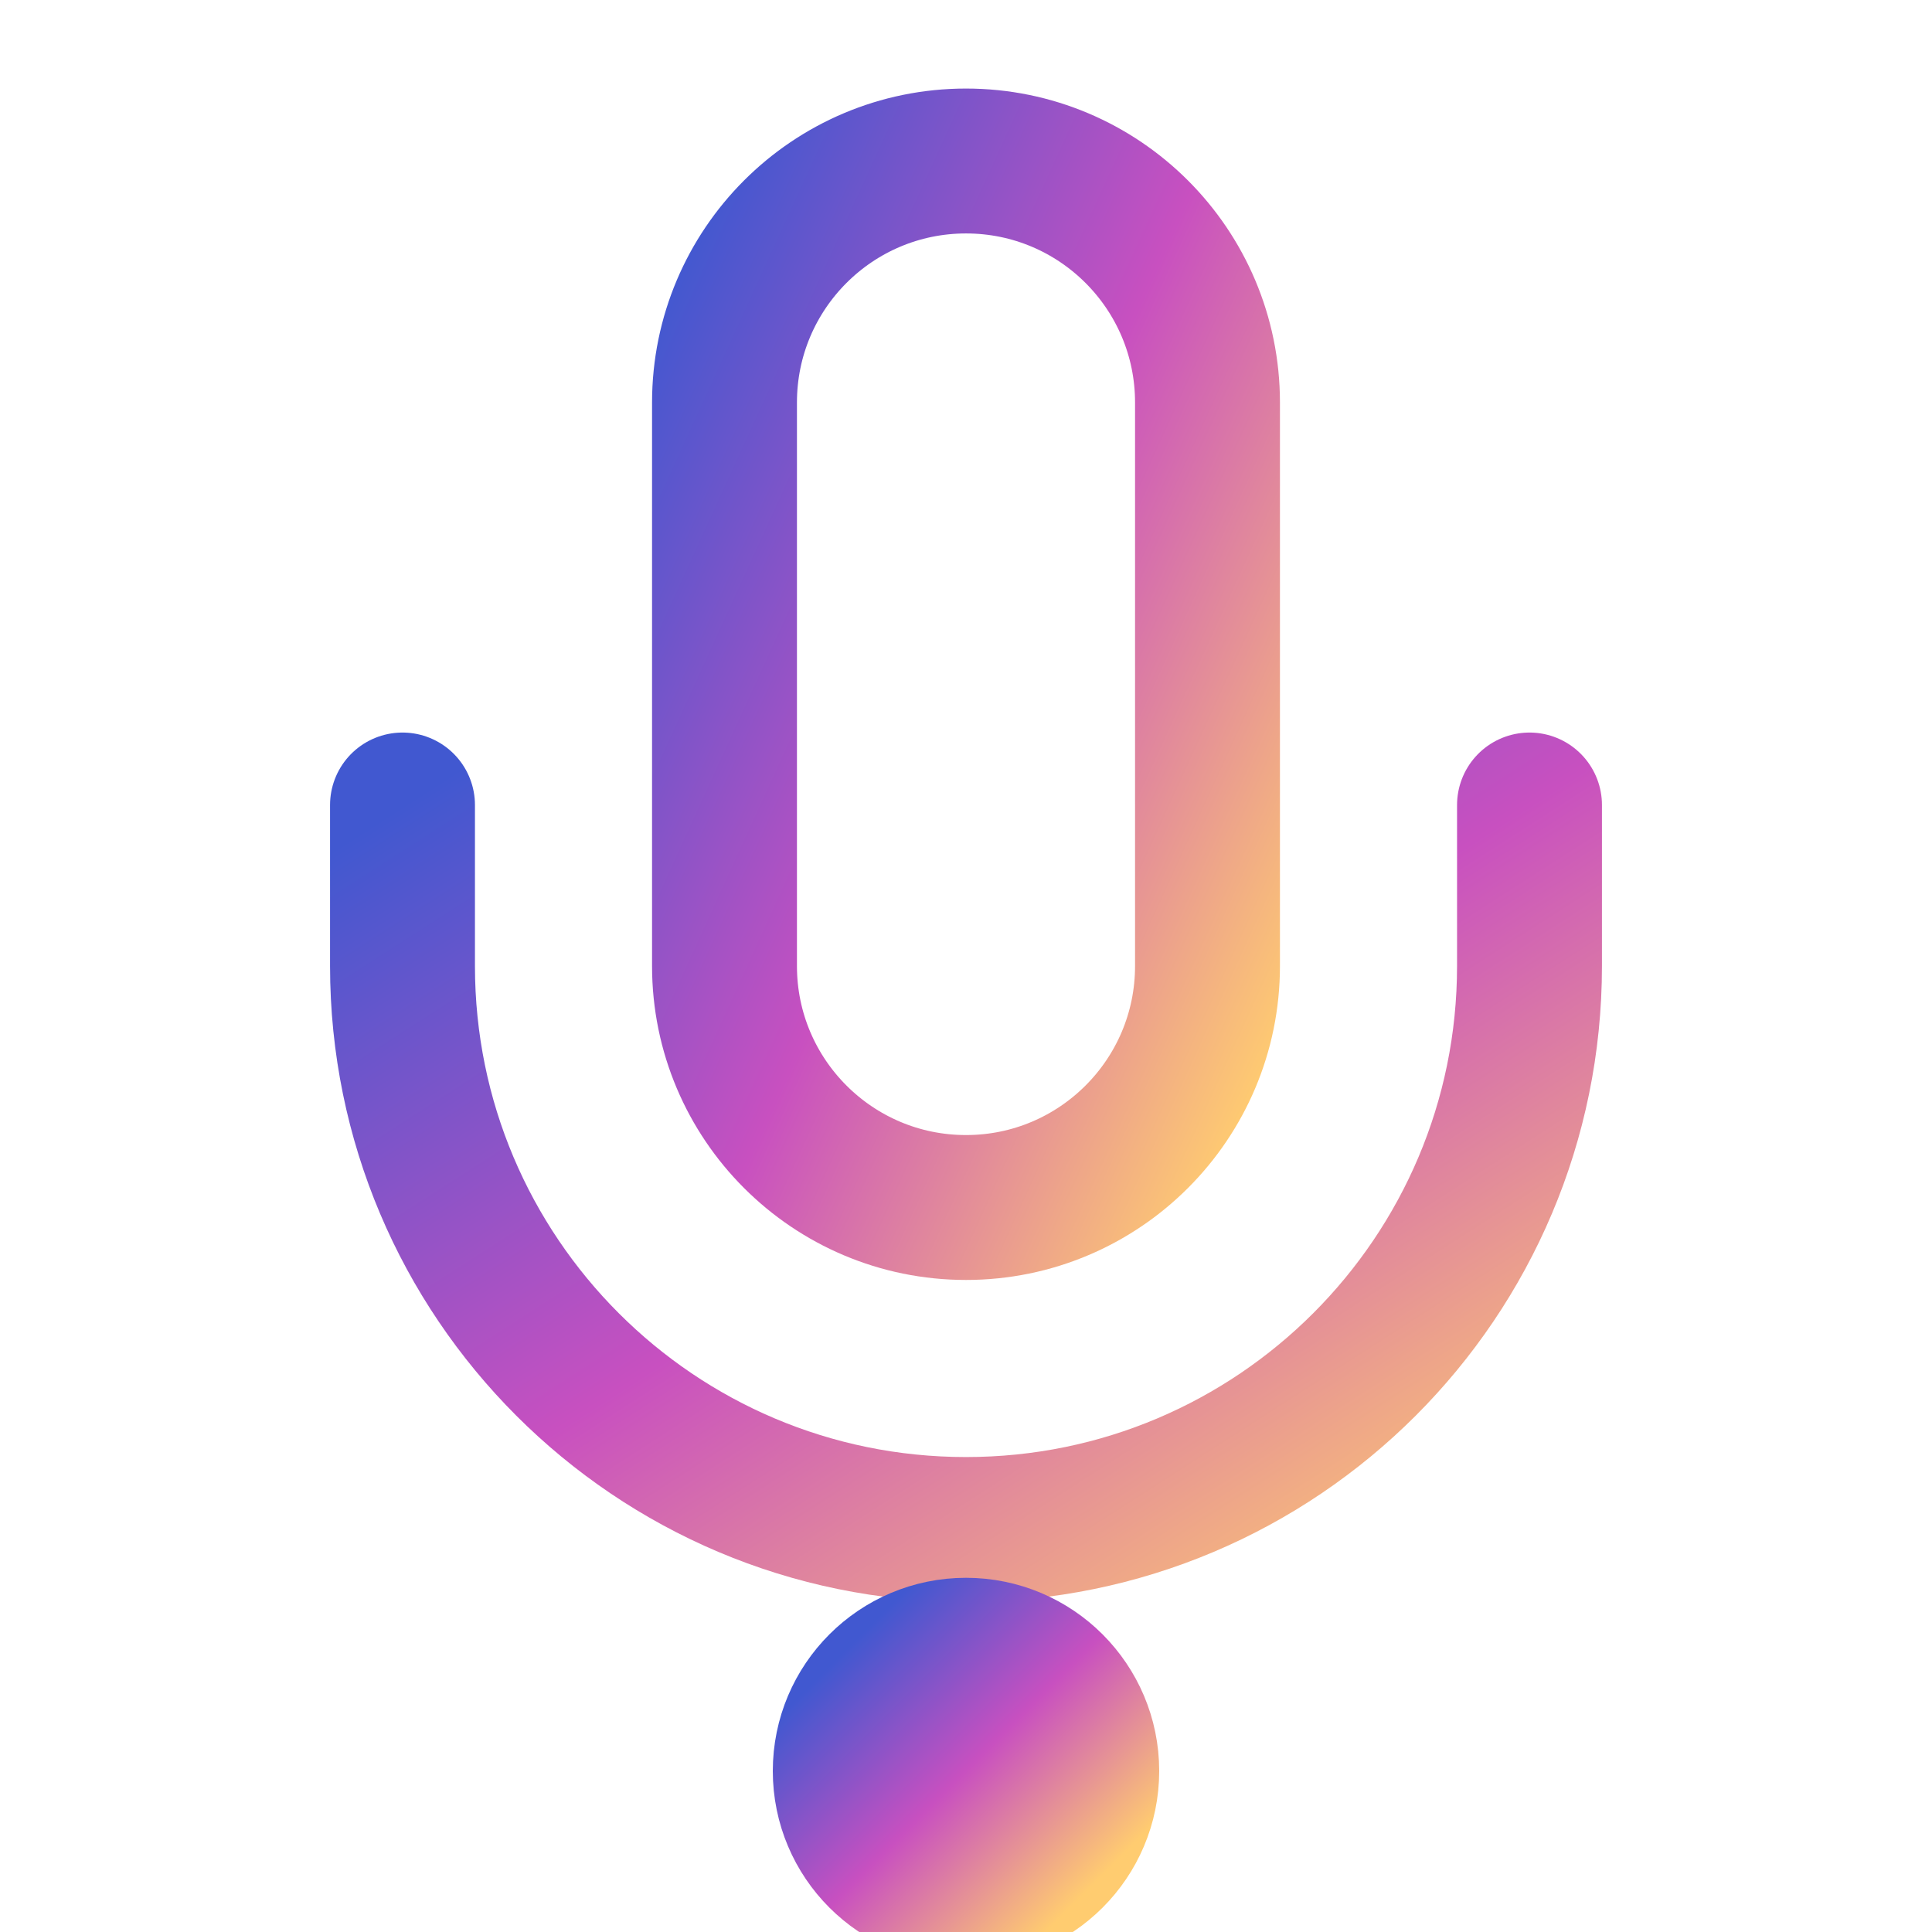
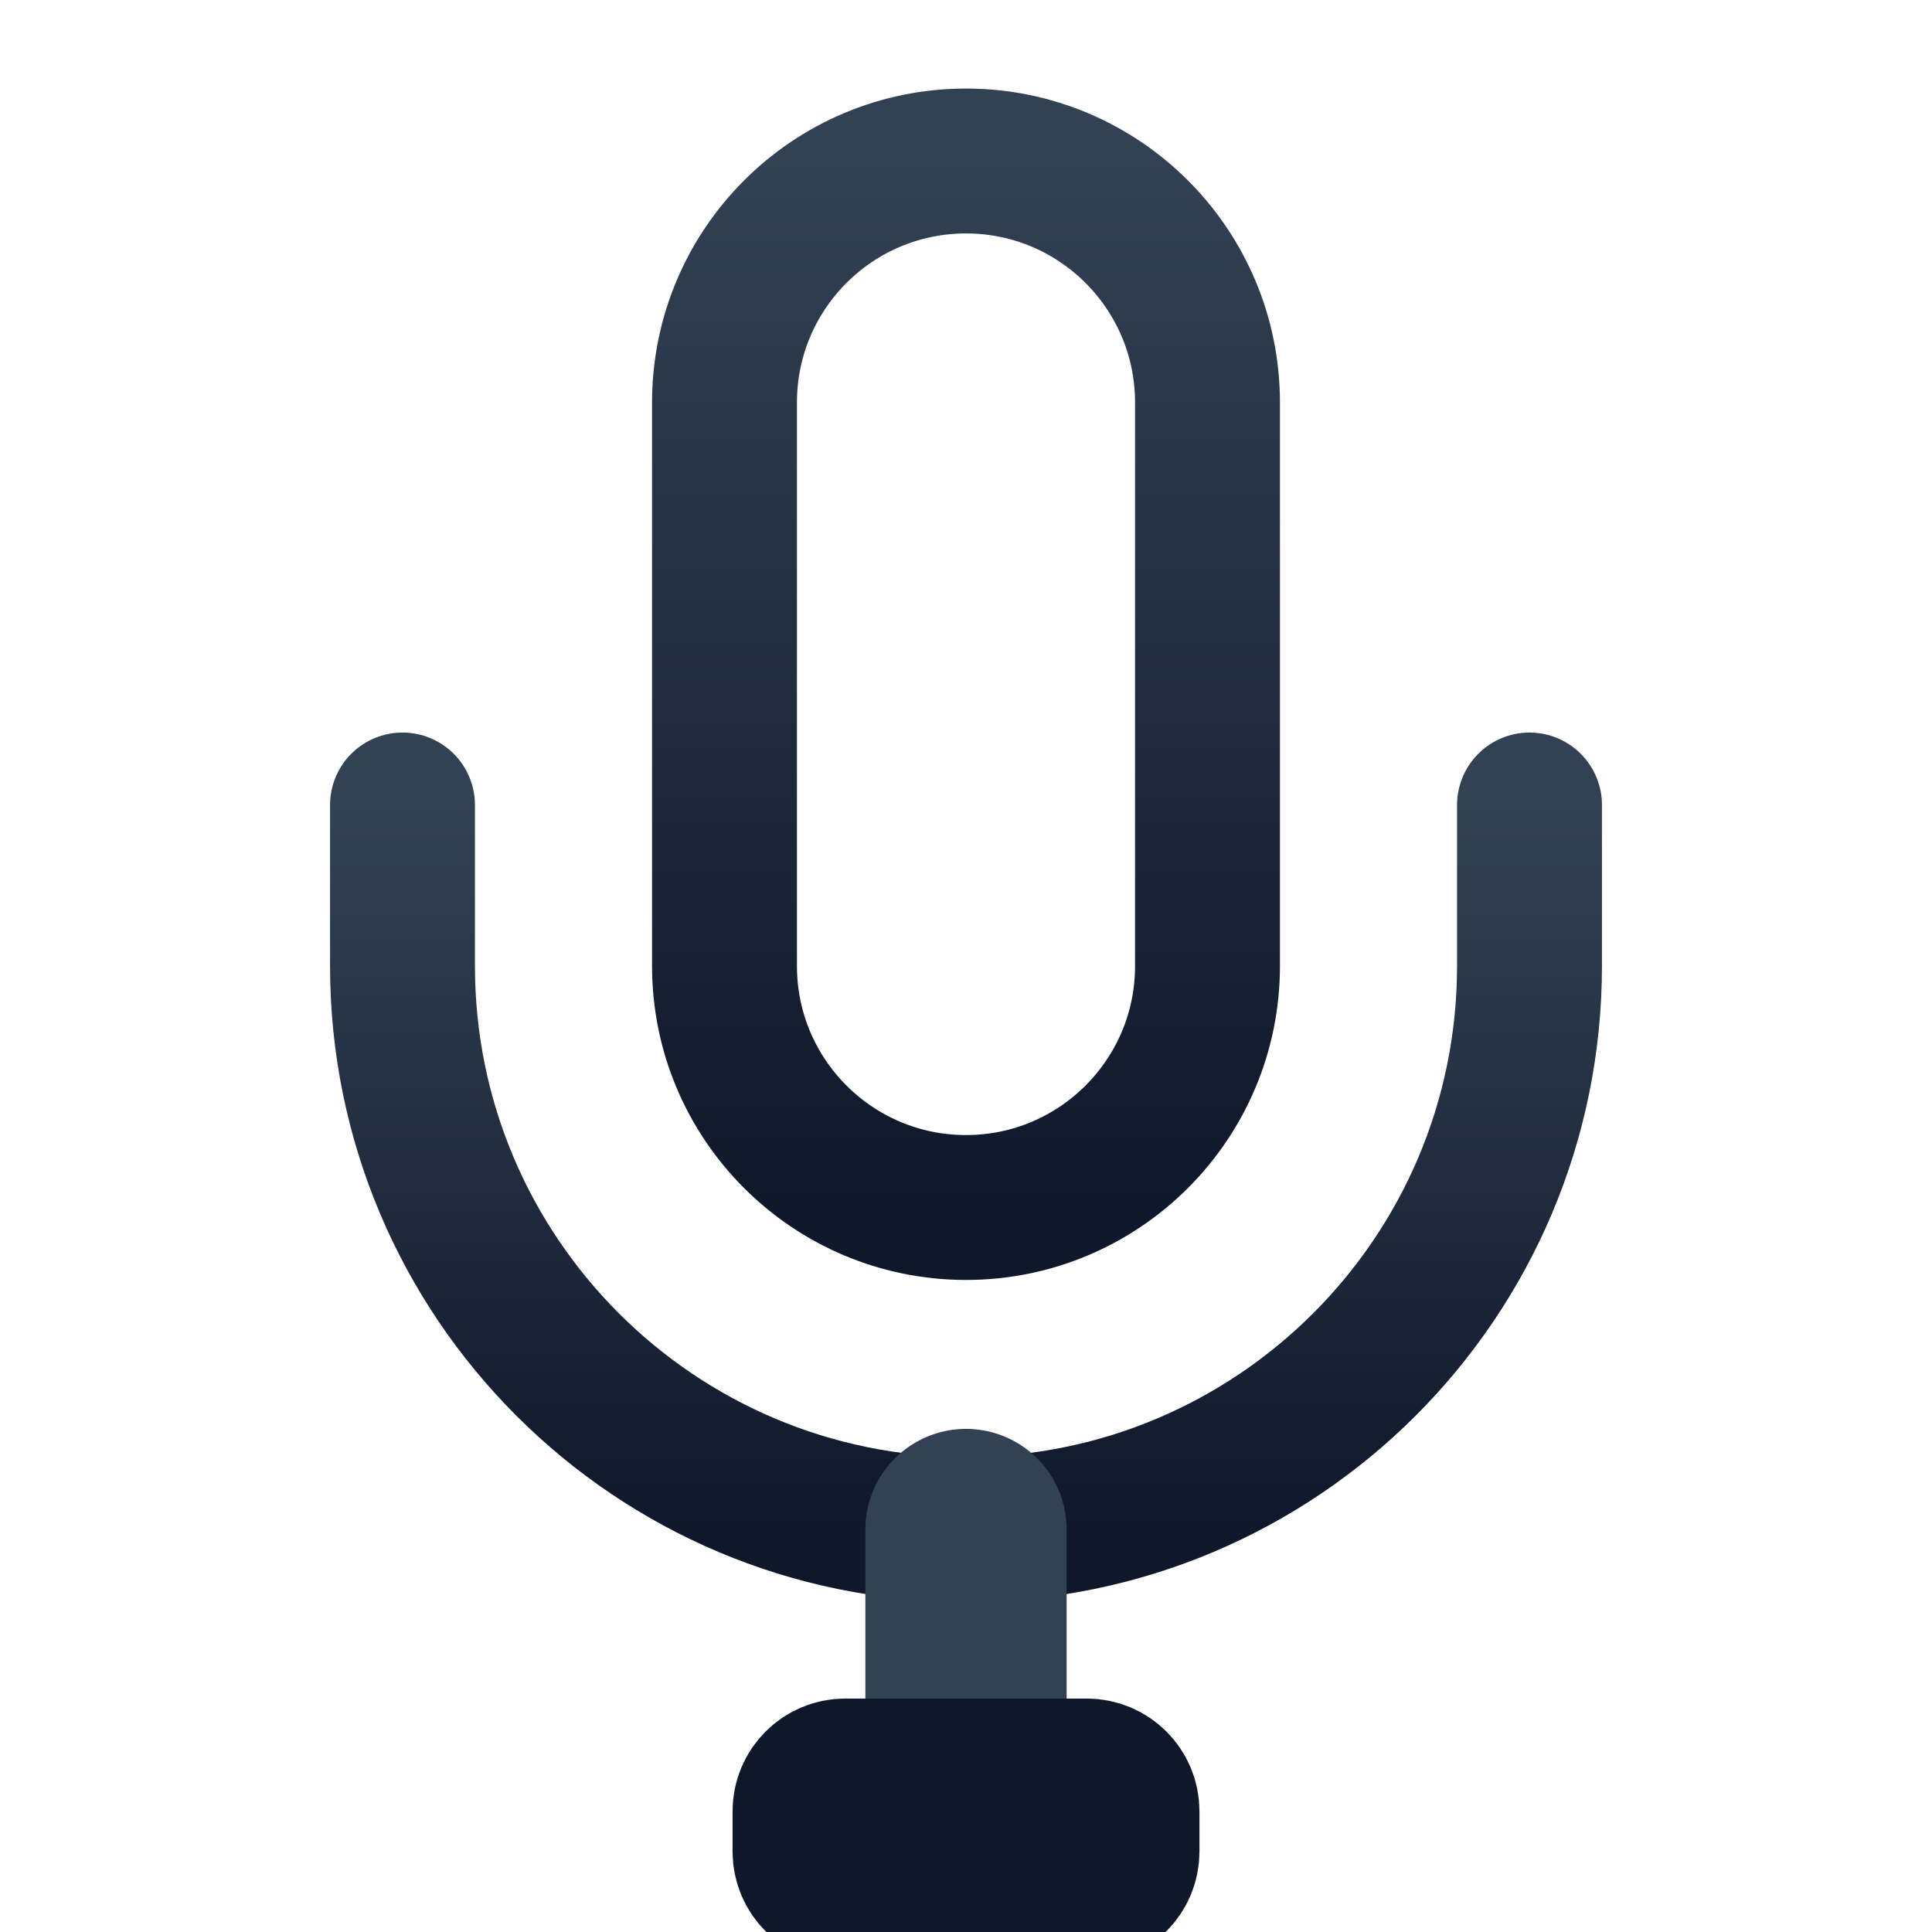
- <svg xmlns="http://www.w3.org/2000/svg" viewBox="0 0 24 24" fill="none" stroke="url(#pwa-gradient)" stroke-width="1.8" stroke-linecap="round" stroke-linejoin="round">
+ <svg xmlns="http://www.w3.org/2000/svg" viewBox="0 0 24 24" fill="none" stroke="#0F172A" stroke-width="1.8" stroke-linecap="round" stroke-linejoin="round">
  <defs>
-     <linearGradient id="pwa-gradient" x1="0%" y1="0%" x2="100%" y2="100%">
-       <stop offset="0%" stop-color="#4158D0" />
-       <stop offset="50%" stop-color="#C850C0" />
-       <stop offset="100%" stop-color="#FFCC70" />
+     <linearGradient id="corporate" x1="0%" y1="0%" x2="0%" y2="100%">
+       <stop offset="0%" stop-color="#334155" />
+       <stop offset="100%" stop-color="#0F172A" />
    </linearGradient>
  </defs>
-   <path d="M12 2a3 3 0 0 0-3 3v7a3 3 0 1 0 6 0V5a3 3 0 0 0-3-3z" />
-   <path d="M19 10v2a7 7 0 0 1-14 0v-2" />
-   <line x1="12" y1="19" x2="12" y2="22" />
-   <circle cx="12" cy="22" r="1.5" fill="url(#pwa-gradient)" />
+   <path d="M12 2a3 3 0 0 0-3 3v7a3 3 0 1 0 6 0V5a3 3 0 0 0-3-3z" stroke="url(#corporate)" />
+   <path d="M19 10v2a7 7 0 0 1-14 0v-2" stroke="url(#corporate)" />
+   <line x1="12" y1="19" x2="12" y2="22" stroke="#334155" stroke-width="2.5" />
+   <rect x="10" y="22" width="4" height="1.5" fill="#334155" rx="0.5" />
</svg>
